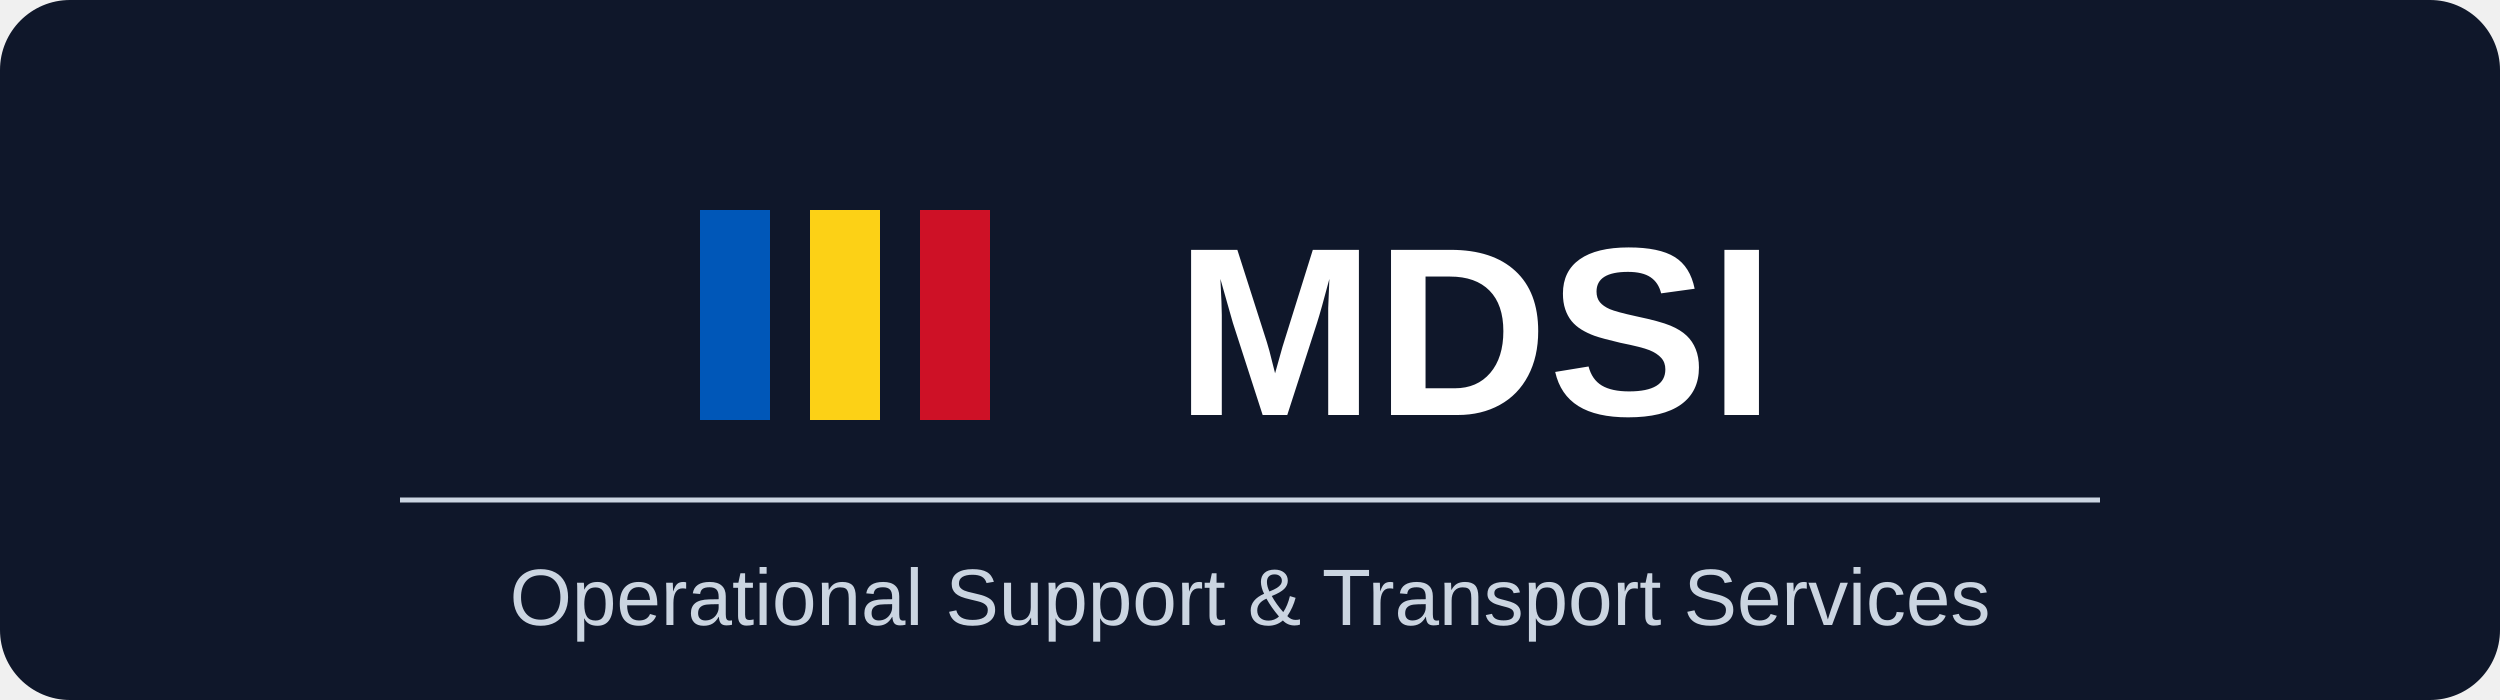
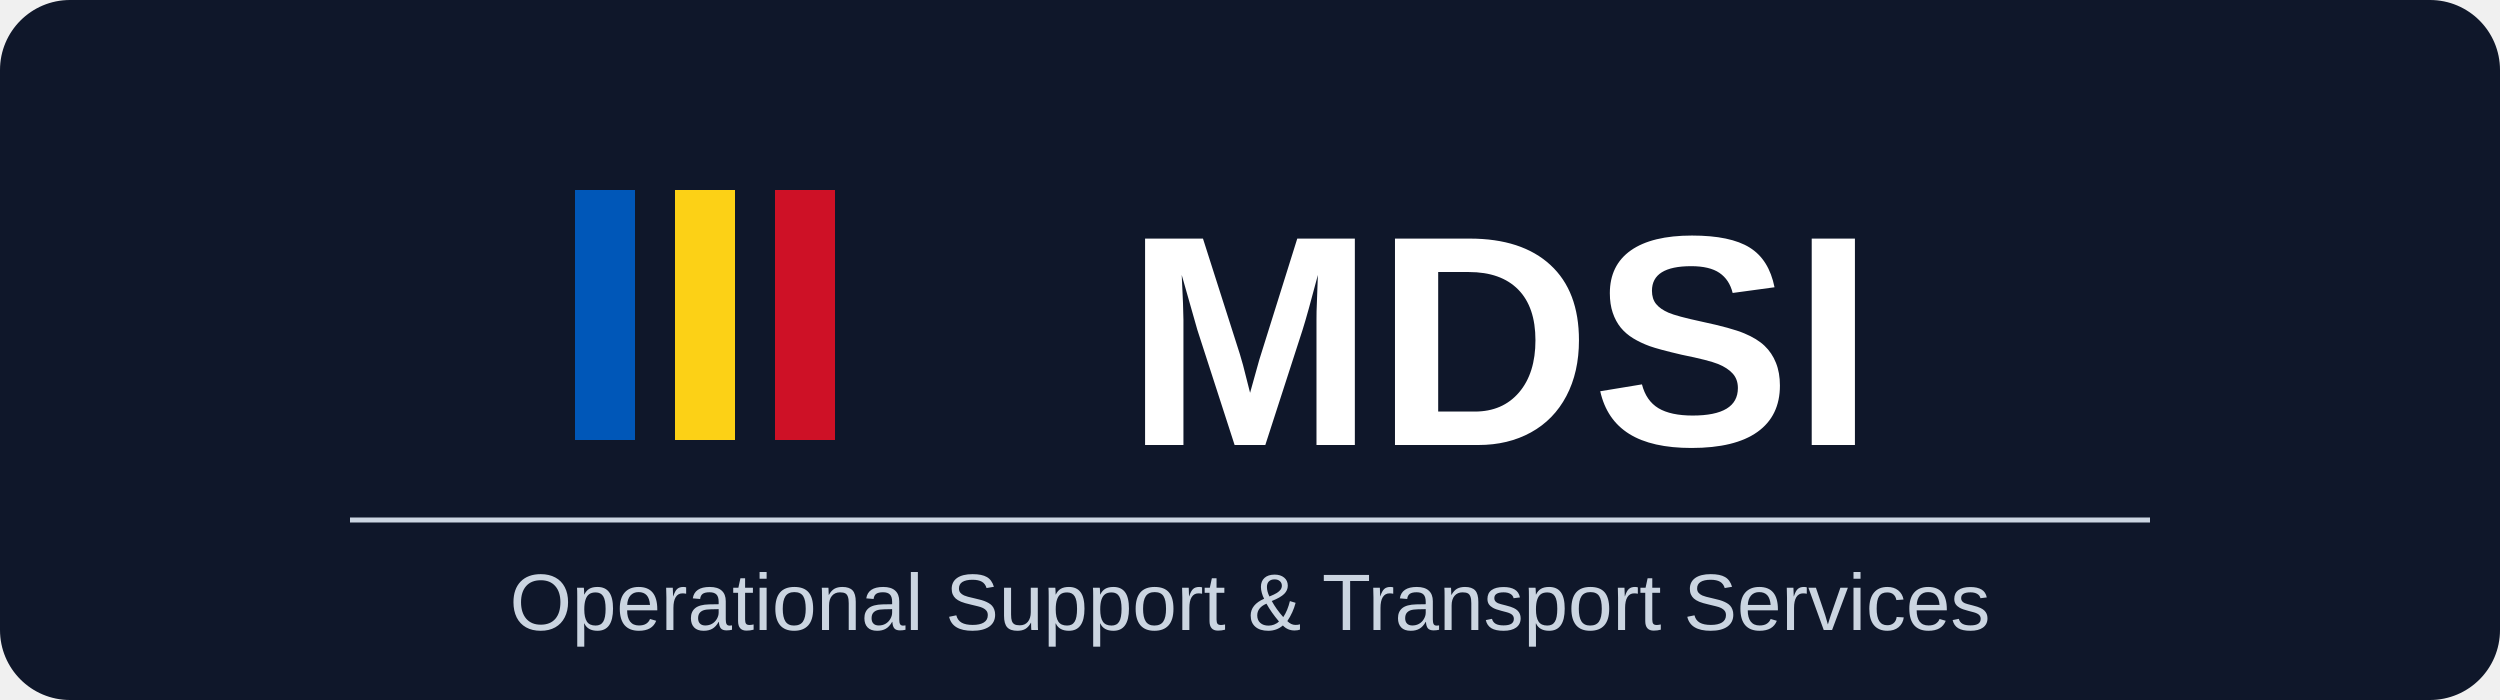
<svg xmlns="http://www.w3.org/2000/svg" width="500" height="140" viewBox="0 0 500 140">
  <rect width="500" height="140" rx="14" fill="#0f172a" />
-   <rect x="140" y="42" width="14" height="42" fill="#0057B8" />
-   <rect x="162" y="42" width="14" height="42" fill="#FCD116" />
-   <rect x="184" y="42" width="14" height="42" fill="#CE1126" />
-   <text x="295" y="83" text-anchor="middle" font-family="Arial, Helvetica, sans-serif" font-size="48" font-weight="700" fill="#ffffff">
+   <rect x="115" y="38" width="12" height="50" fill="#0057B8" />
+   <rect x="135" y="38" width="12" height="50" fill="#FCD116" />
+   <rect x="155" y="38" width="12" height="50" fill="#CE1126" />
+   <text x="225" y="89" font-family="Arial, Helvetica, sans-serif" font-size="60" font-weight="700" fill="#ffffff">
    MDSI
  </text>
-   <line x1="80" y1="100" x2="420" y2="100" stroke="#cbd5e1" stroke-width="1" />
-   <text x="250" y="125" text-anchor="middle" font-family="Arial, Helvetica, sans-serif" font-size="16" fill="#cbd5e1">
+   <line x1="70" y1="104" x2="430" y2="104" stroke="#cbd5e1" stroke-width="1" />
+   <text x="250" y="126" text-anchor="middle" font-family="Arial, Helvetica, sans-serif" font-size="16" fill="#cbd5e1">
    Operational Support &amp; Transport Services
  </text>
</svg>
